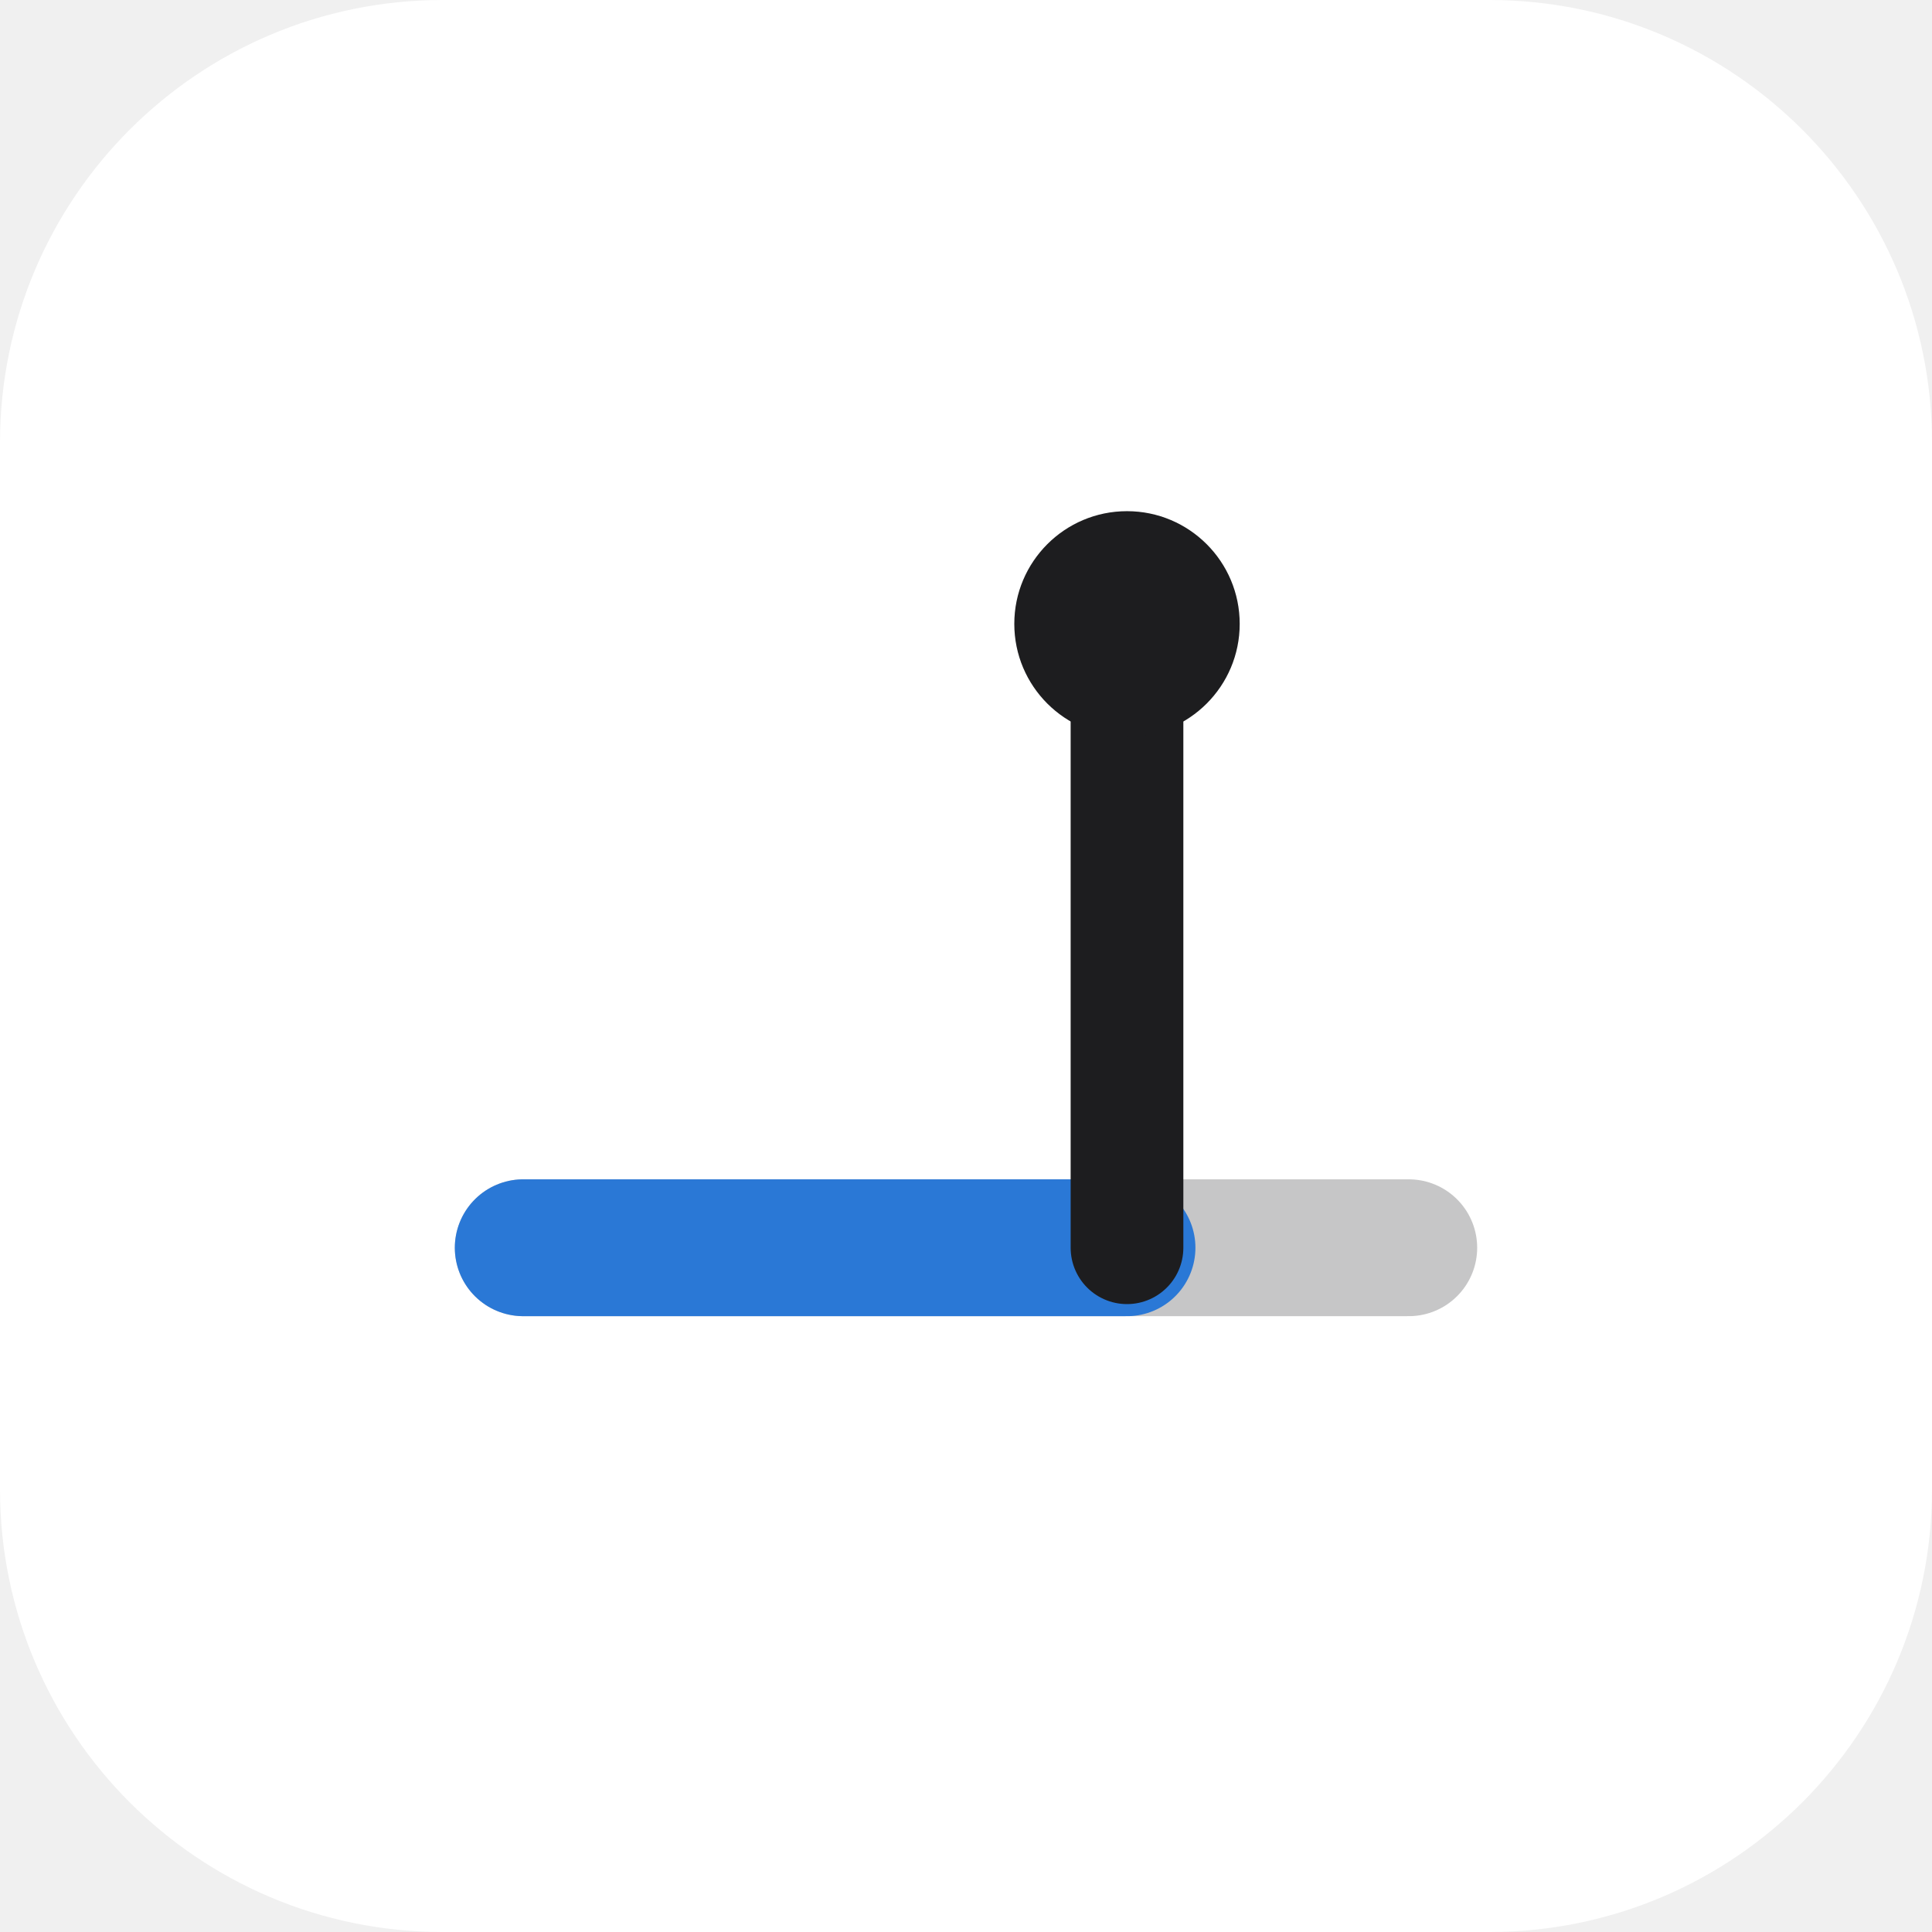
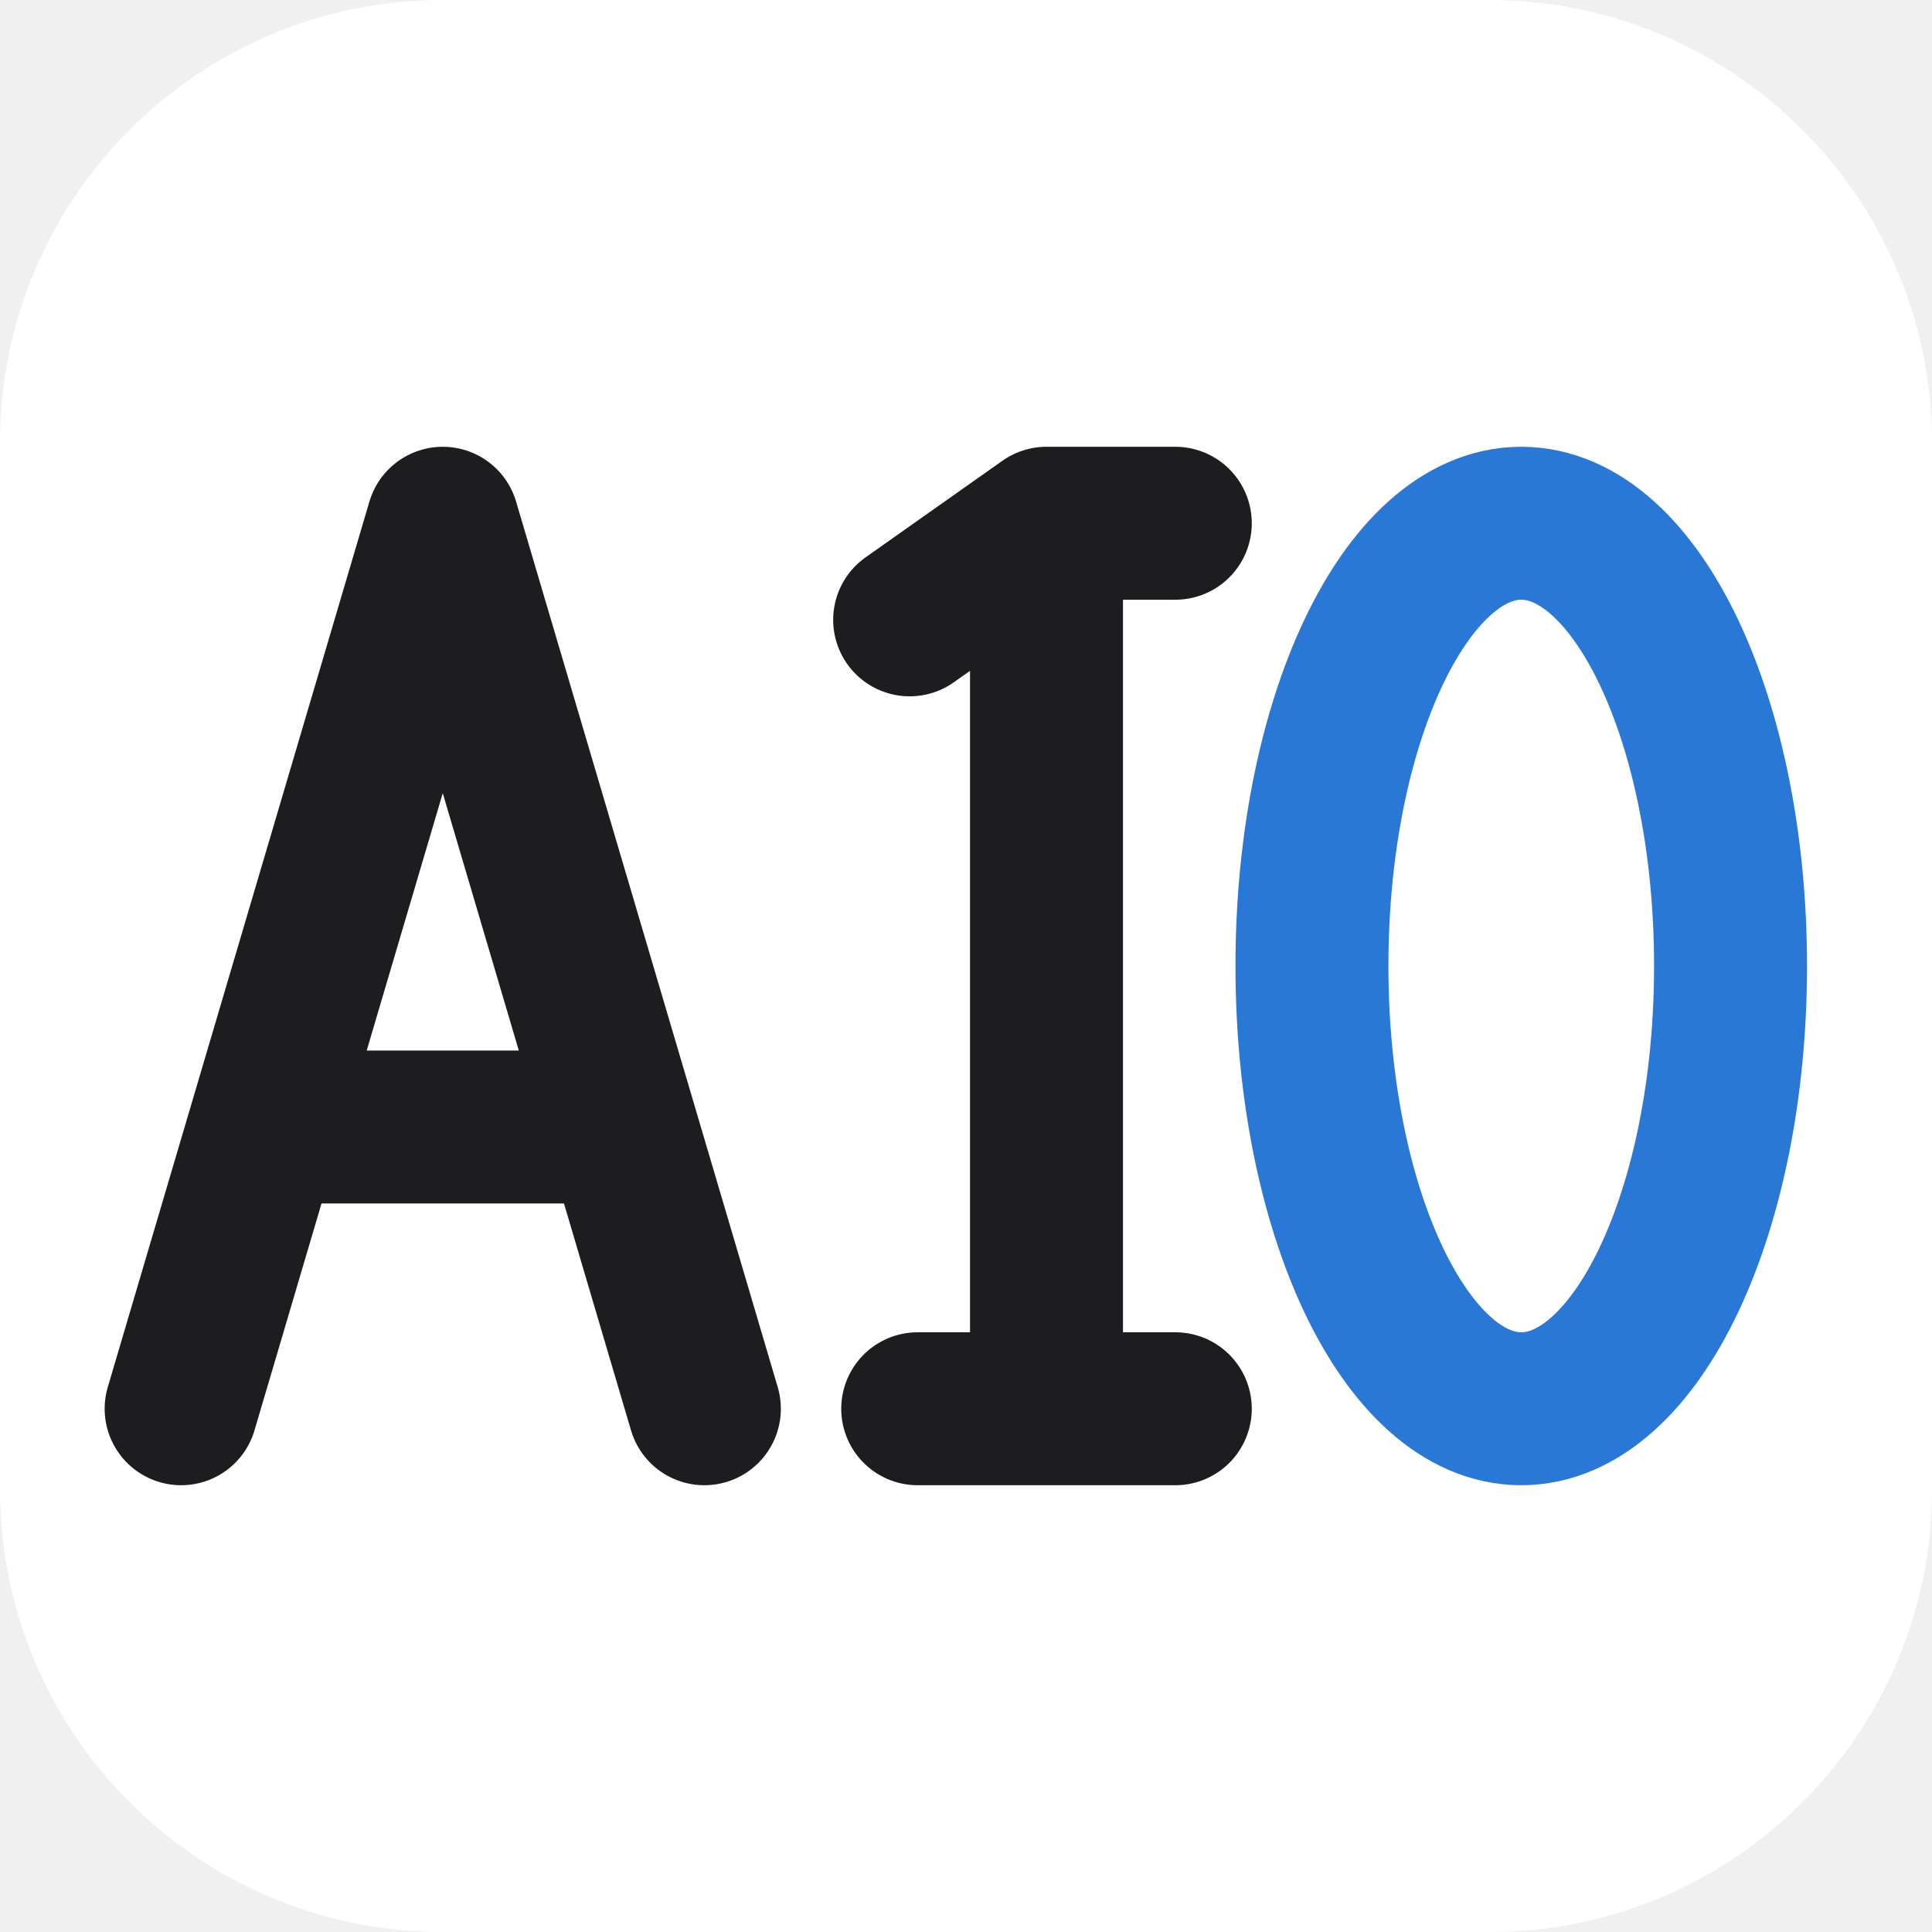
<svg xmlns="http://www.w3.org/2000/svg" viewBox="0 0 48 48">
-   <style>@media (prefers-color-scheme: dark){.b{fill:#1c1c1e}.s{stroke:#f5f5f7}.p{fill:#f5f5f7}}</style>
+   <style>@media (prefers-color-scheme: dark){.b{fill:#1c1c1e}.i{stroke:#f5f5f7}}</style>
  <rect class="b" width="48" height="48" rx="11" fill="#fff" />
-   <g fill="none" stroke-linecap="round" stroke-linejoin="round">
-     <path class="s" d="M13 31h22" stroke="#1d1d1f" stroke-width="3.4" opacity=".25" />
-     <path d="M13 31h15" stroke="#2a78d6" stroke-width="3.4" />
-     <path class="s" d="M28 31V17" stroke="#1d1d1f" stroke-width="2.8" />
+   <g fill="none" stroke-width="3.8" stroke-linecap="round" stroke-linejoin="round">
+     <path d="M4.5 35L11 13l6.5 22M7 28h8M26 13V35M22.6 15.4L26 13h3.2M22.8 35h6.4" class="i" stroke="#1d1d1f" />
+     <path d="M37.8 13A5.2 11 0 1 1 37.79 13" stroke="#2a78d6" />
  </g>
-   <circle class="p" cx="28" cy="15.5" r="2.8" fill="#1d1d1f" />
</svg>
